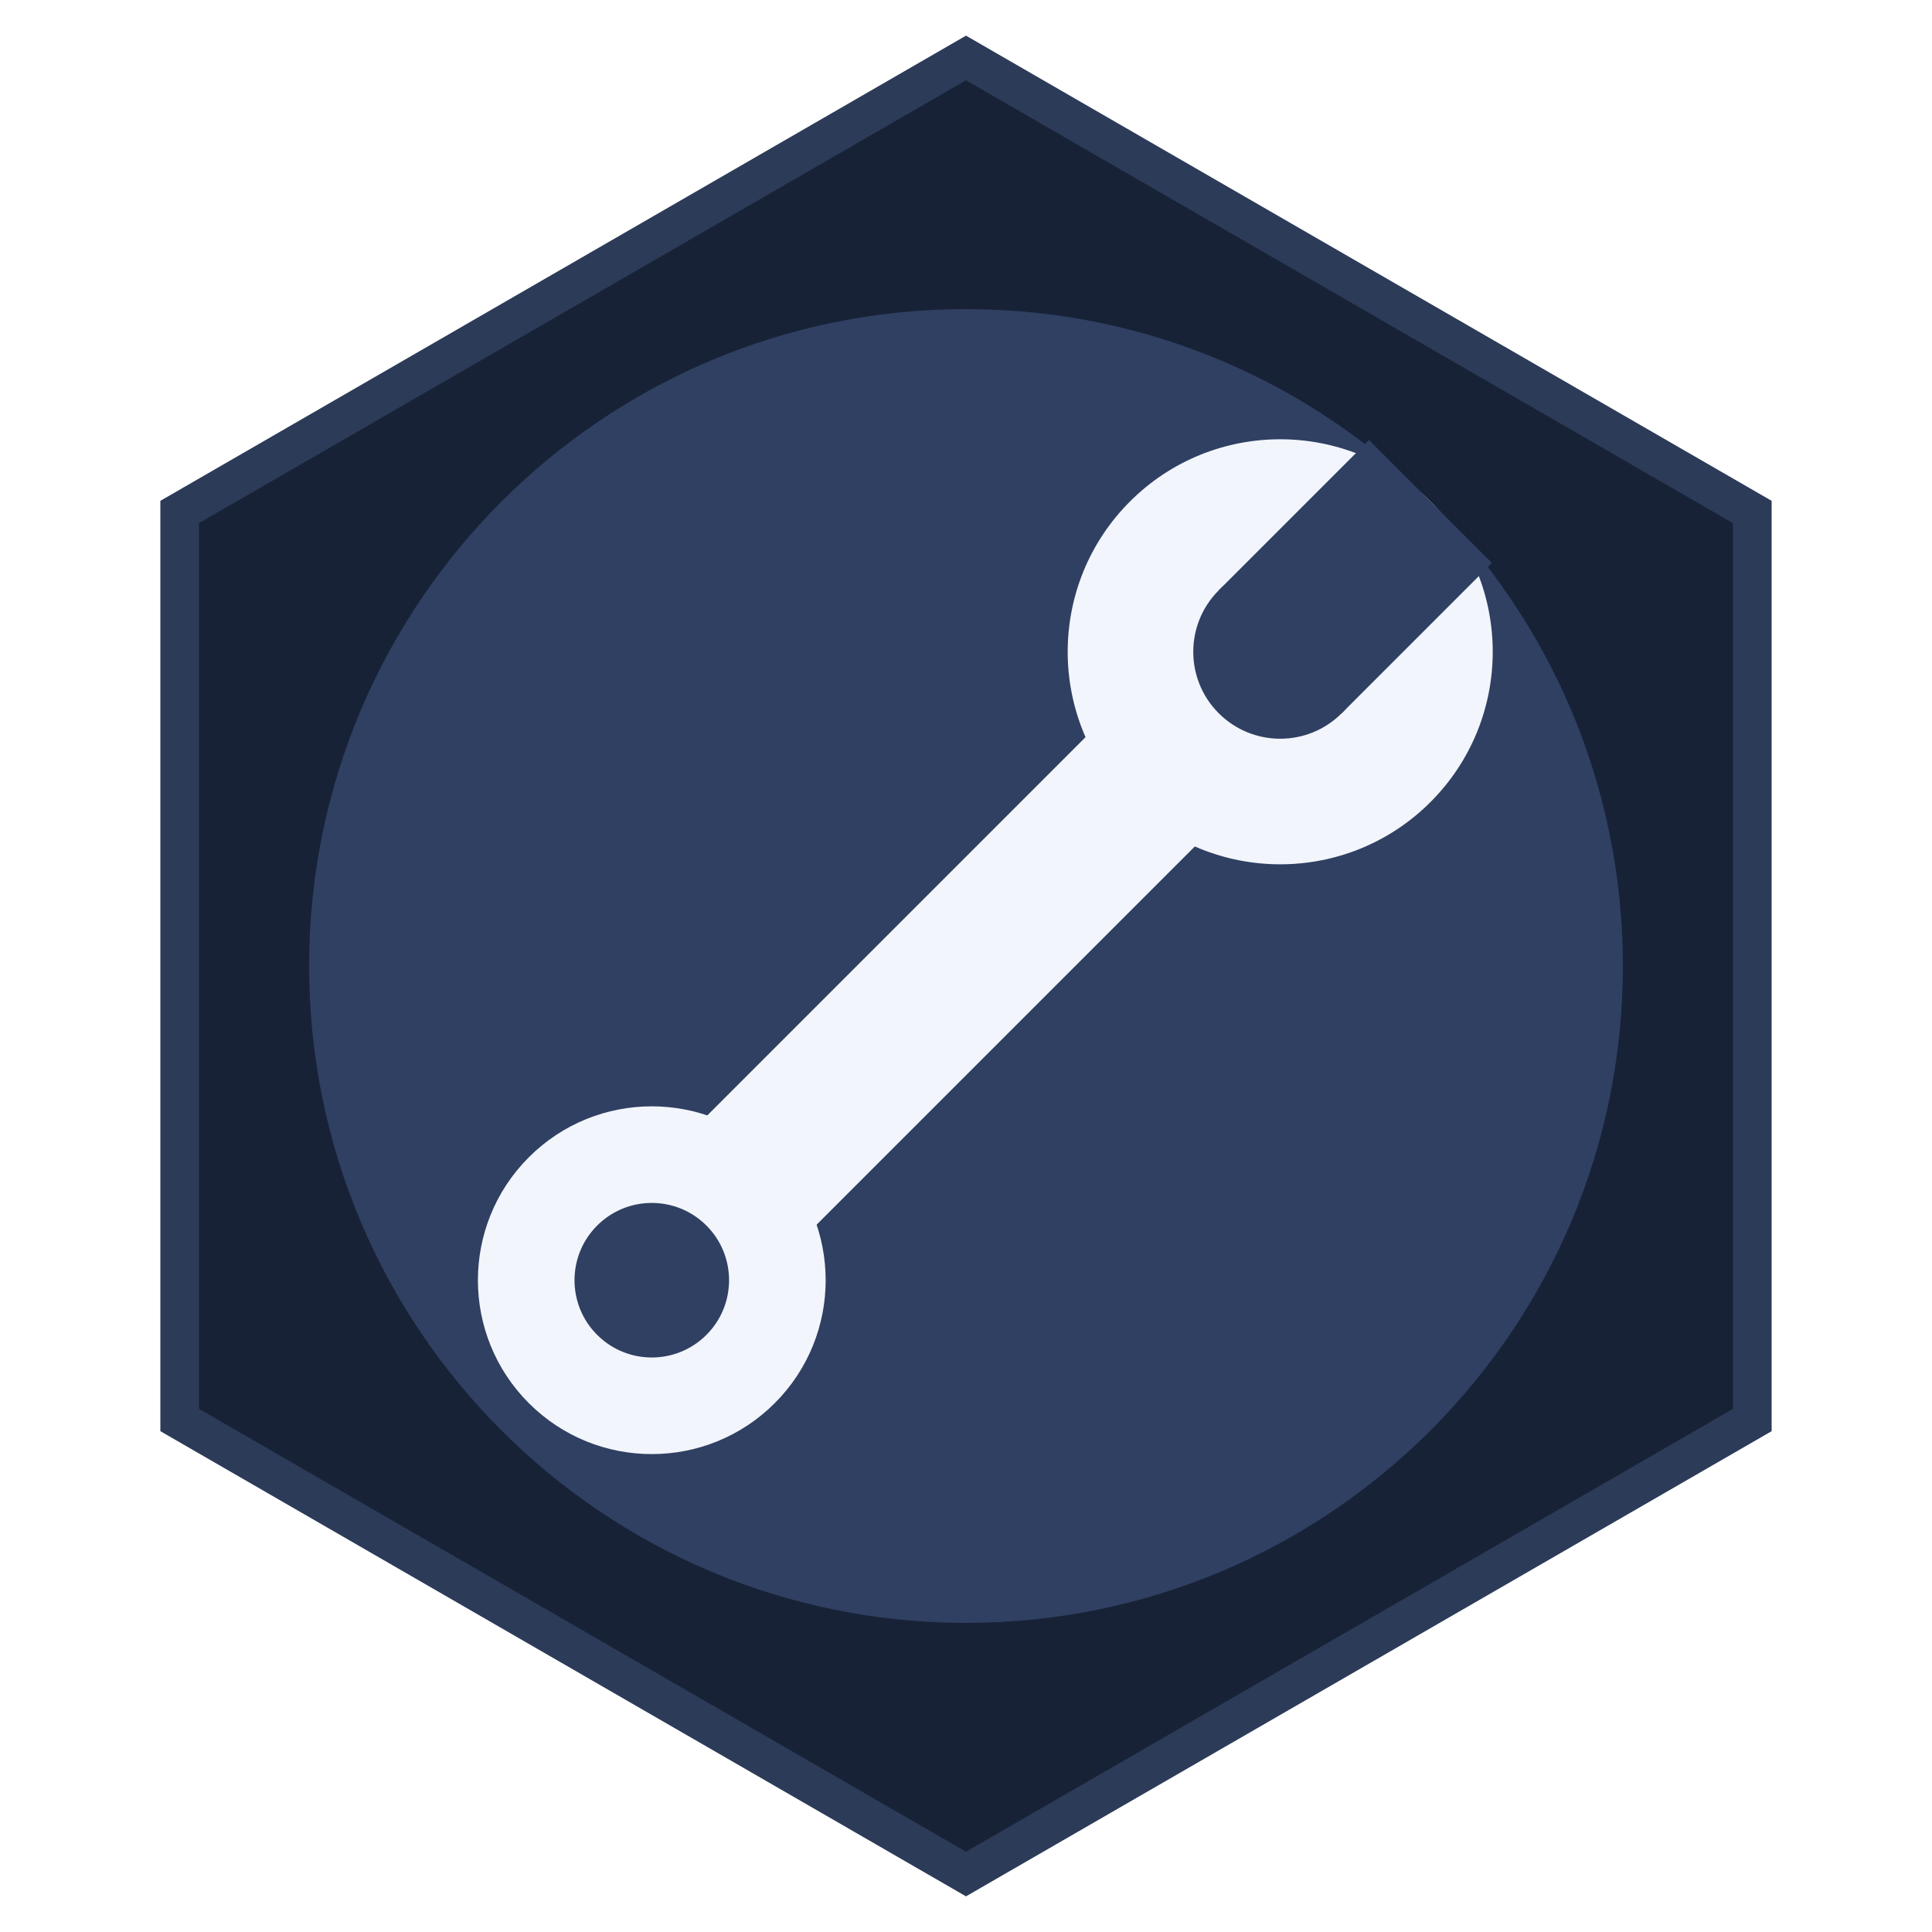
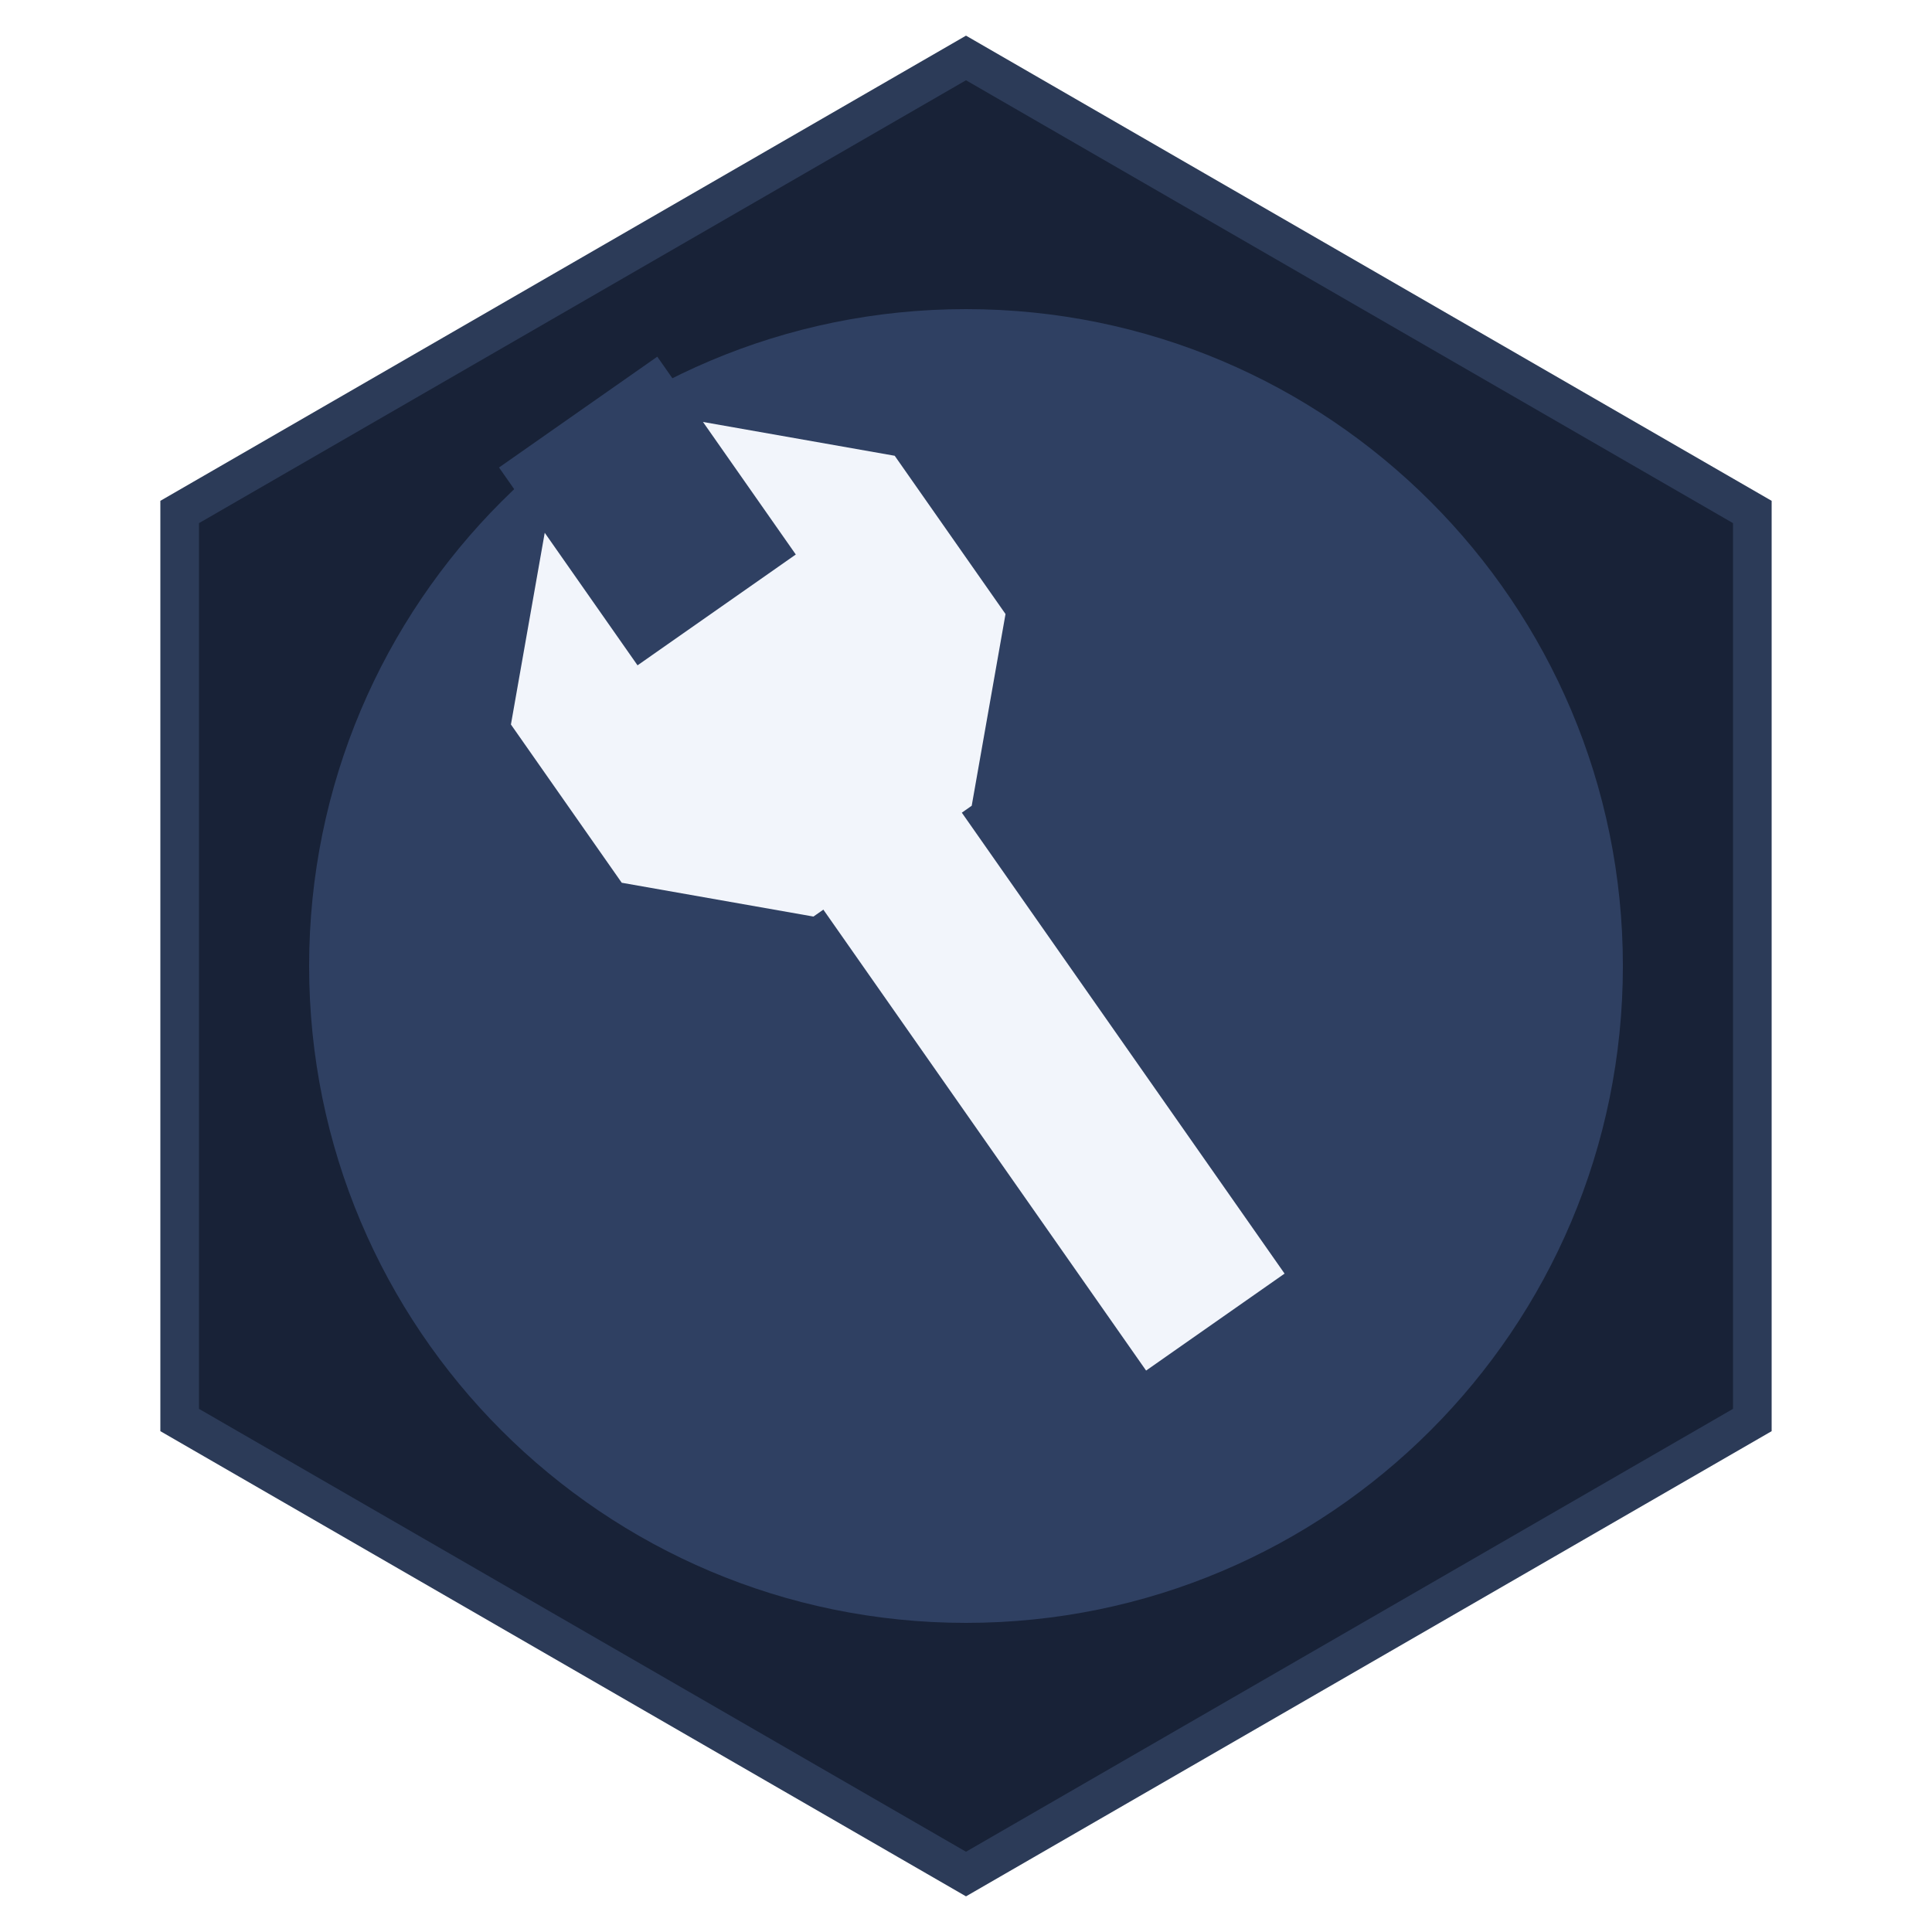
<svg xmlns="http://www.w3.org/2000/svg" viewBox="0 0 100 100">
  <polygon points="90.7,26.5 90.7,73.5 50.0,97.0 9.3,73.5 9.3,26.5 50.0,3.0" fill="#182237" />
  <polygon points="90.7,26.5 90.7,73.5 50.0,97.0 9.3,73.5 9.3,26.5 50.0,3.0" fill="none" stroke="#2c3b58" stroke-width="2" />
  <circle cx="50" cy="50" r="34" fill="#2f4062" />
-   <g transform="rotate(45 50 50)">
-     <rect x="46" y="33" width="8" height="36" rx="3" fill="#f2f5fb" />
-     <circle cx="50" cy="27" r="11" fill="#f2f5fb" />
-     <rect x="45.5" y="16" width="9" height="11" fill="#2f4062" />
-     <circle cx="50" cy="27" r="4.5" fill="#2f4062" />
-     <circle cx="50" cy="73" r="9" fill="#f2f5fb" />
-     <circle cx="50" cy="73" r="4" fill="#2f4062" />
+   <g transform="translate(50 50) scale(1.25) translate(-50 -50)">
+     <g transform="rotate(-35 50 50)">
+       <rect x="46.5" y="40" width="7" height="28" fill="#f2f5fb" />
+       <polygon points="59.7,39.0 54.0,44.7 46.0,44.7 40.3,39.0 40.3,31.0 46.0,25.3 54.0,25.3 59.7,31.0" fill="#f2f5fb" />
+       <rect x="46" y="22" width="8" height="10" fill="#2f4062" />
+     </g>
  </g>
</svg>
